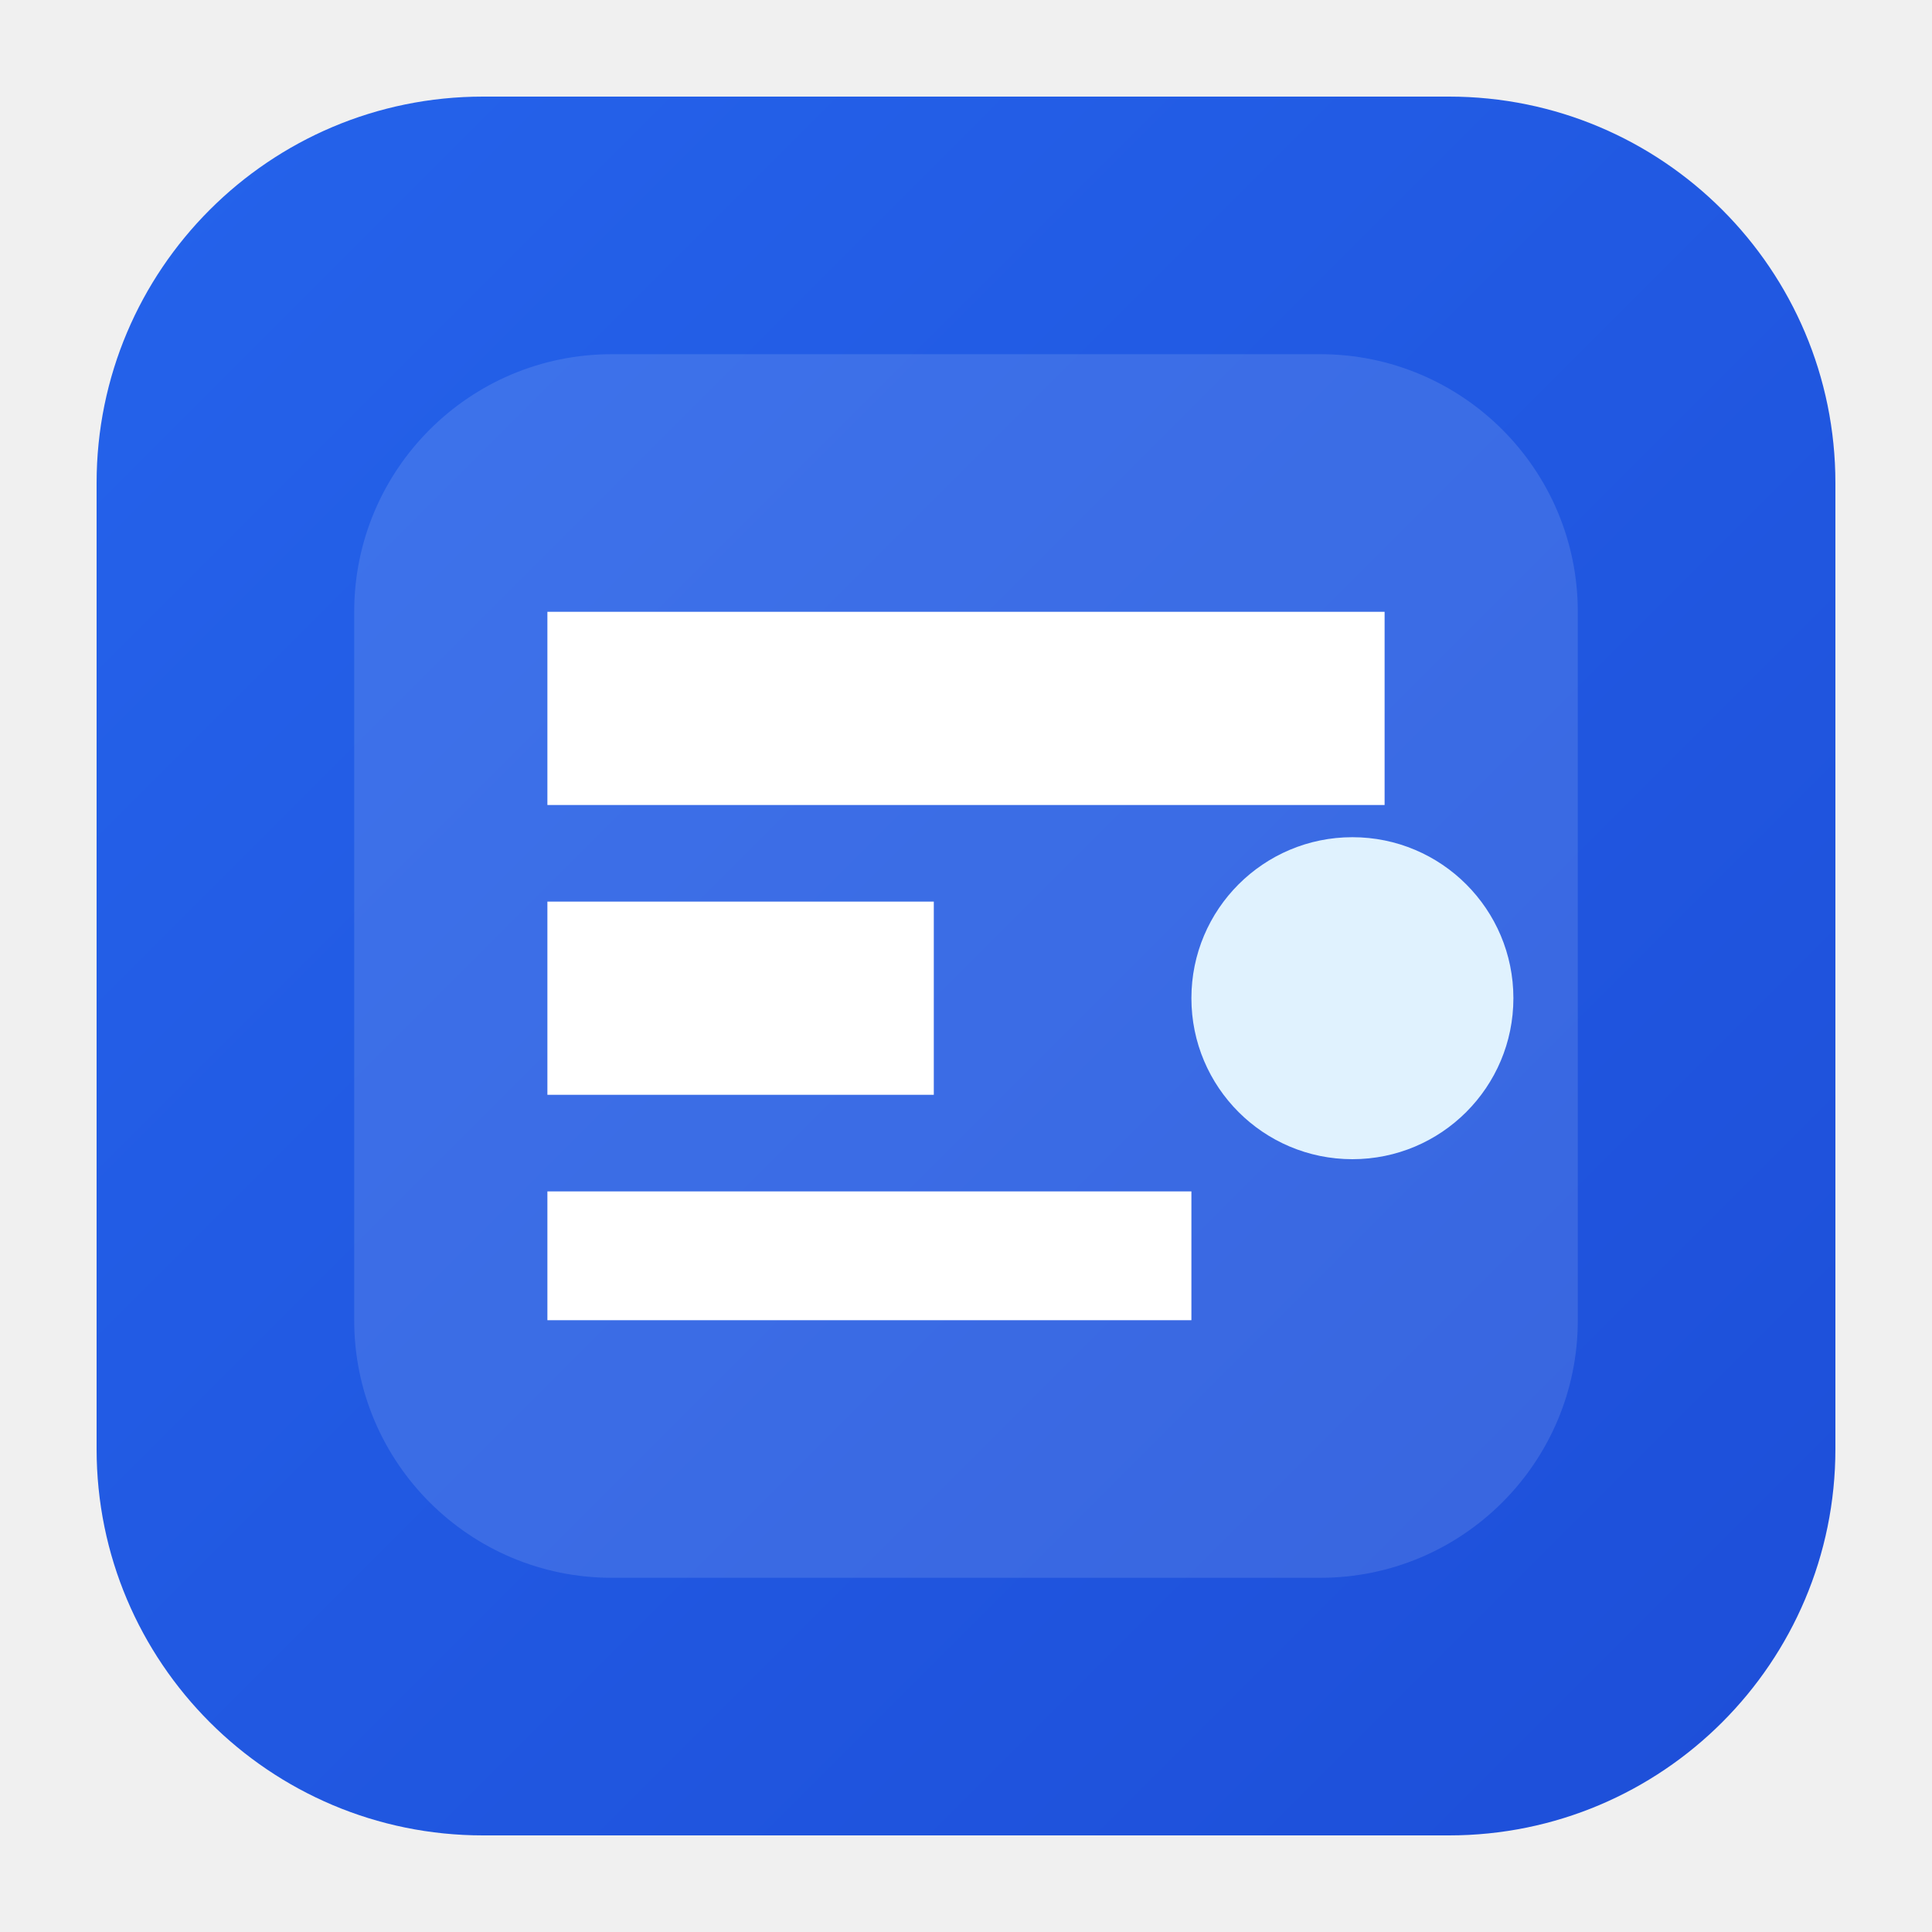
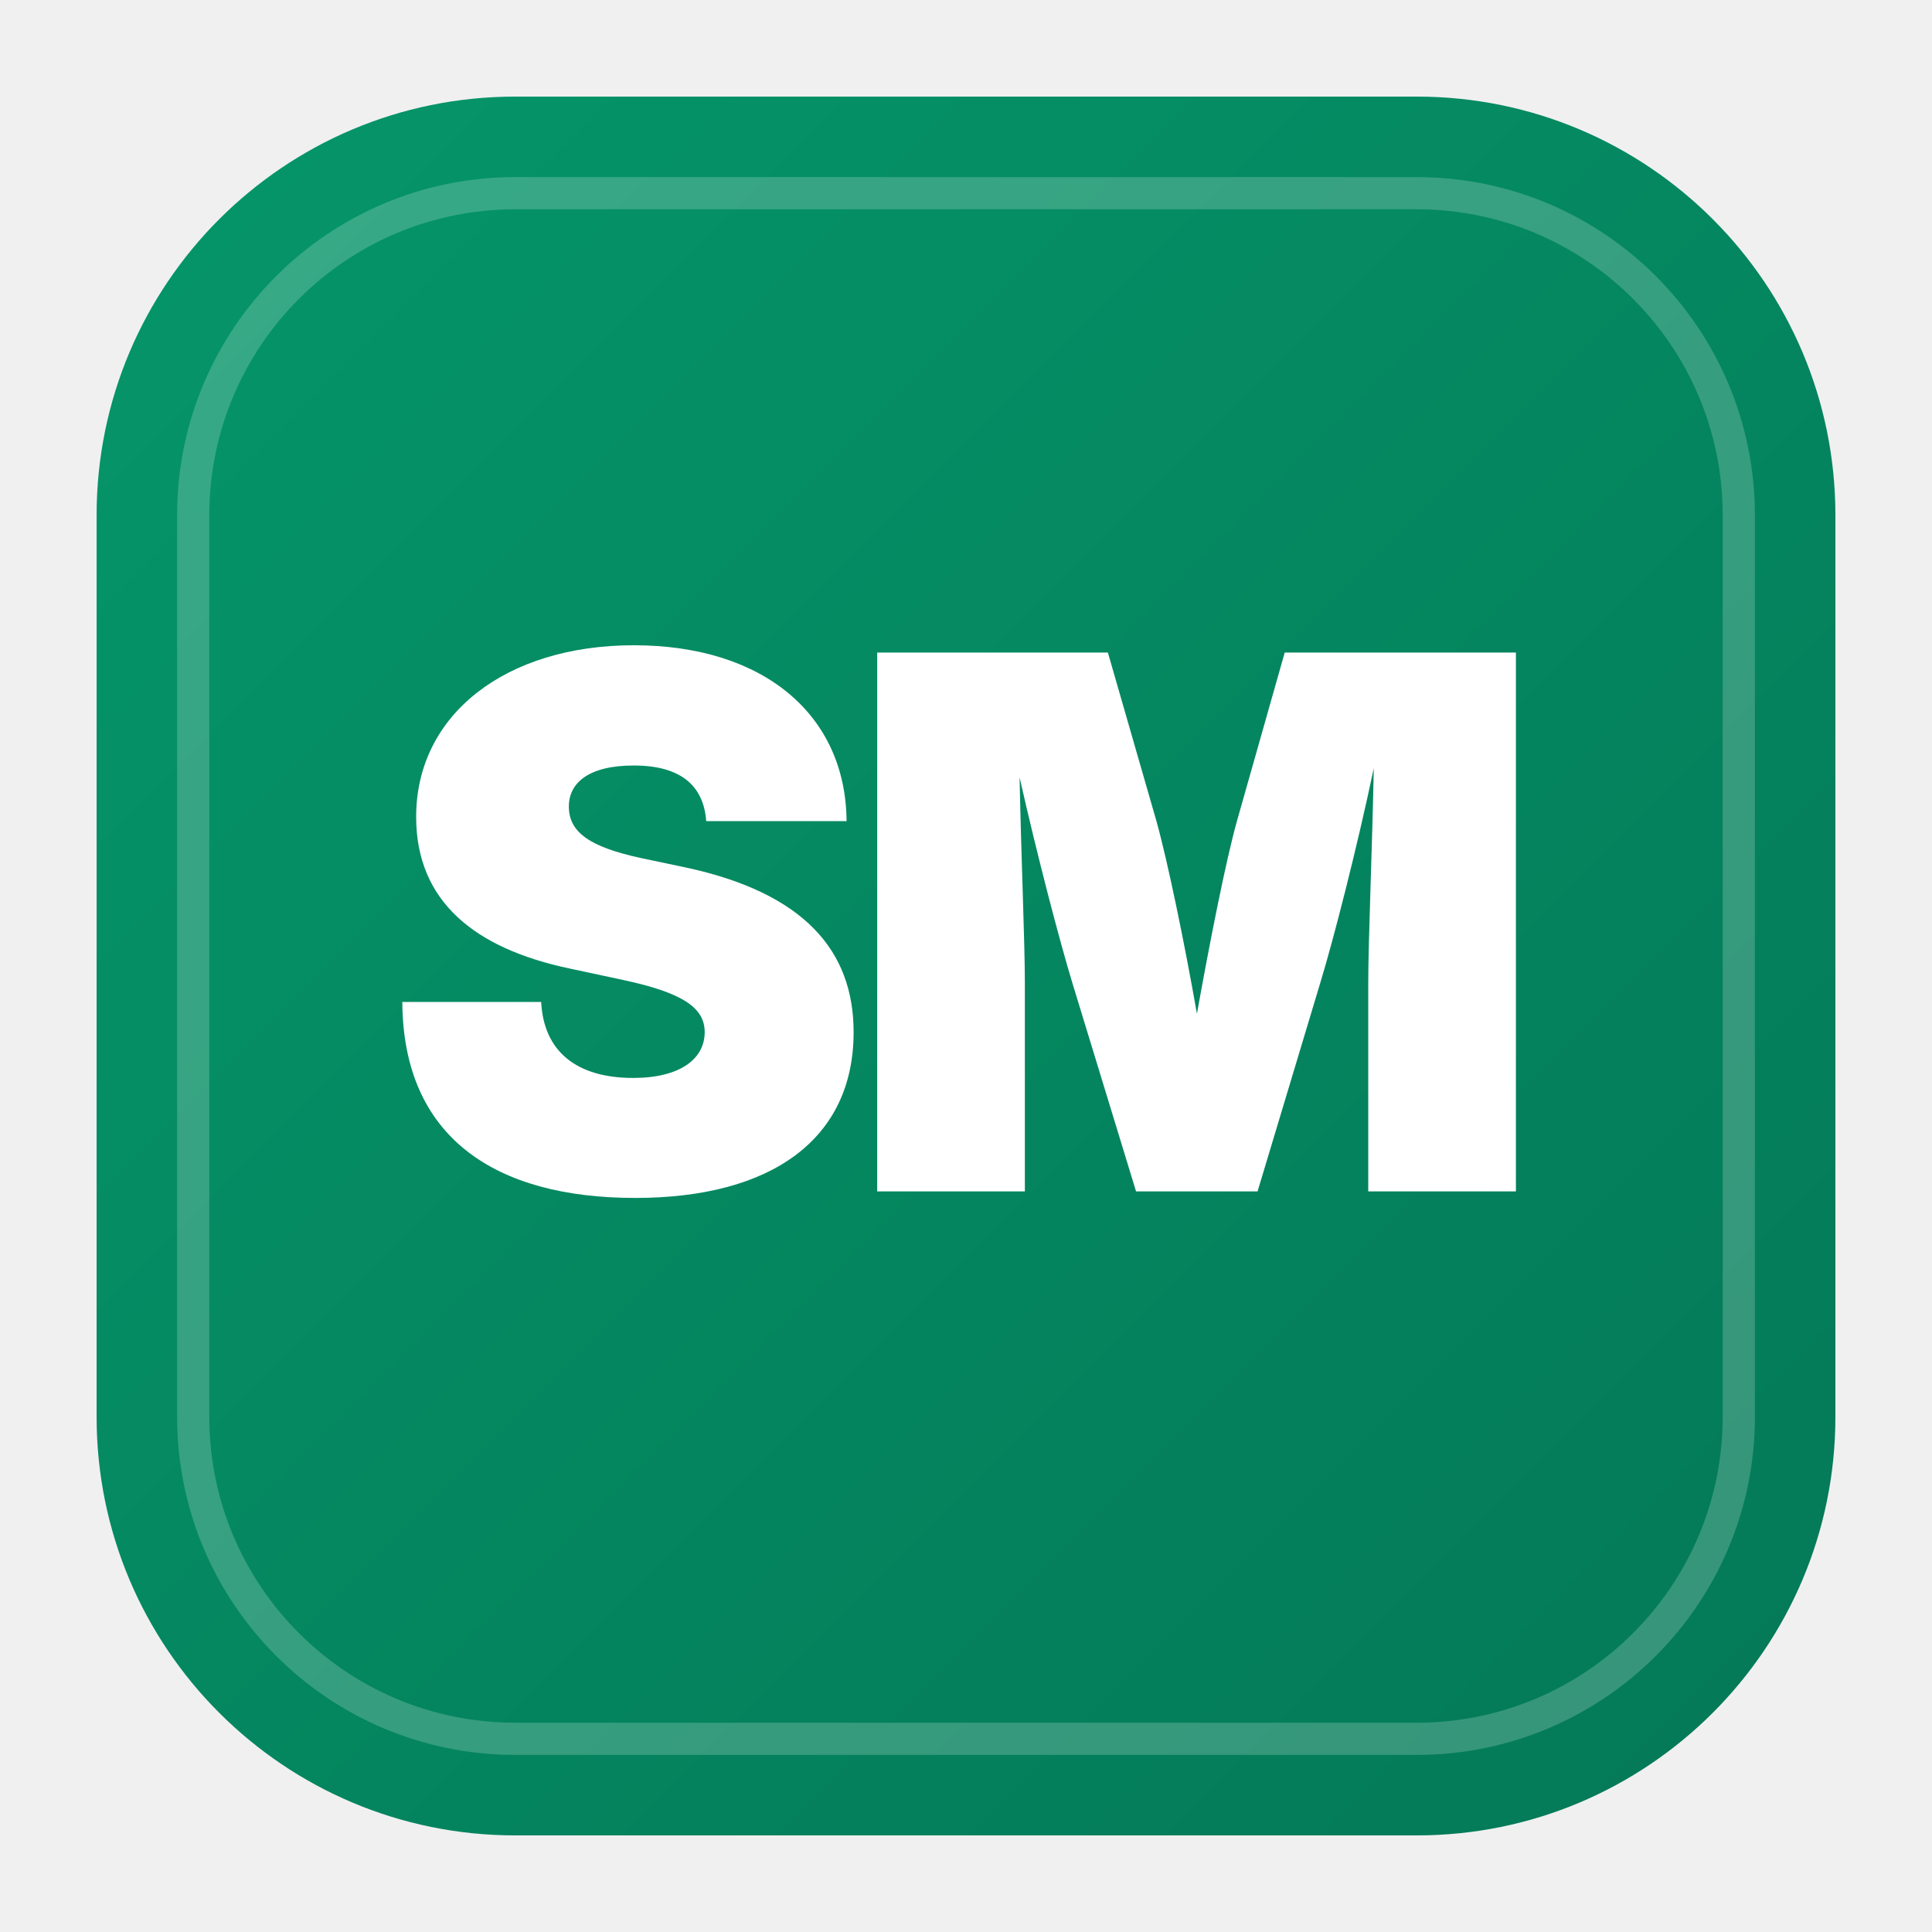
<svg xmlns="http://www.w3.org/2000/svg" viewBox="0 0 120 120" role="img" aria-label="SM Sport Center logo">
  <defs>
-     <linearGradient id="g1" x1="0" y1="0" x2="1" y2="1">
-       <stop offset="0%" stop-color="#2563eb" />
-       <stop offset="100%" stop-color="#1d4ed8" />
+     <linearGradient id="smGrad" x1="0" y1="0" x2="1" y2="1">
+       <stop offset="0%" stop-color="#059669" />
+       <stop offset="100%" stop-color="#047857" />
    </linearGradient>
  </defs>
-   <rect x="6" y="6" width="108" height="108" rx="24" fill="url(#g1)" />
-   <rect x="22" y="22" width="76" height="76" rx="16" fill="white" fill-opacity="0.12" />
-   <path d="M34 38h52v12H34zM34 56h24v12H34zM34 74h40v8H34z" fill="white" />
-   <circle cx="84" cy="62" r="10" fill="#e0f2fe" />
+   <rect x="6" y="6" width="108" height="108" rx="26" fill="url(#smGrad)" />
+   <rect x="12" y="12" width="96" height="96" rx="20" fill="none" stroke="white" stroke-width="2" stroke-opacity="0.2" />
+   <text x="60" y="74" font-family="'Inter', system-ui, -apple-system, sans-serif" font-size="46" font-weight="900" fill="white" text-anchor="middle" letter-spacing="-2">SM</text>
</svg>
